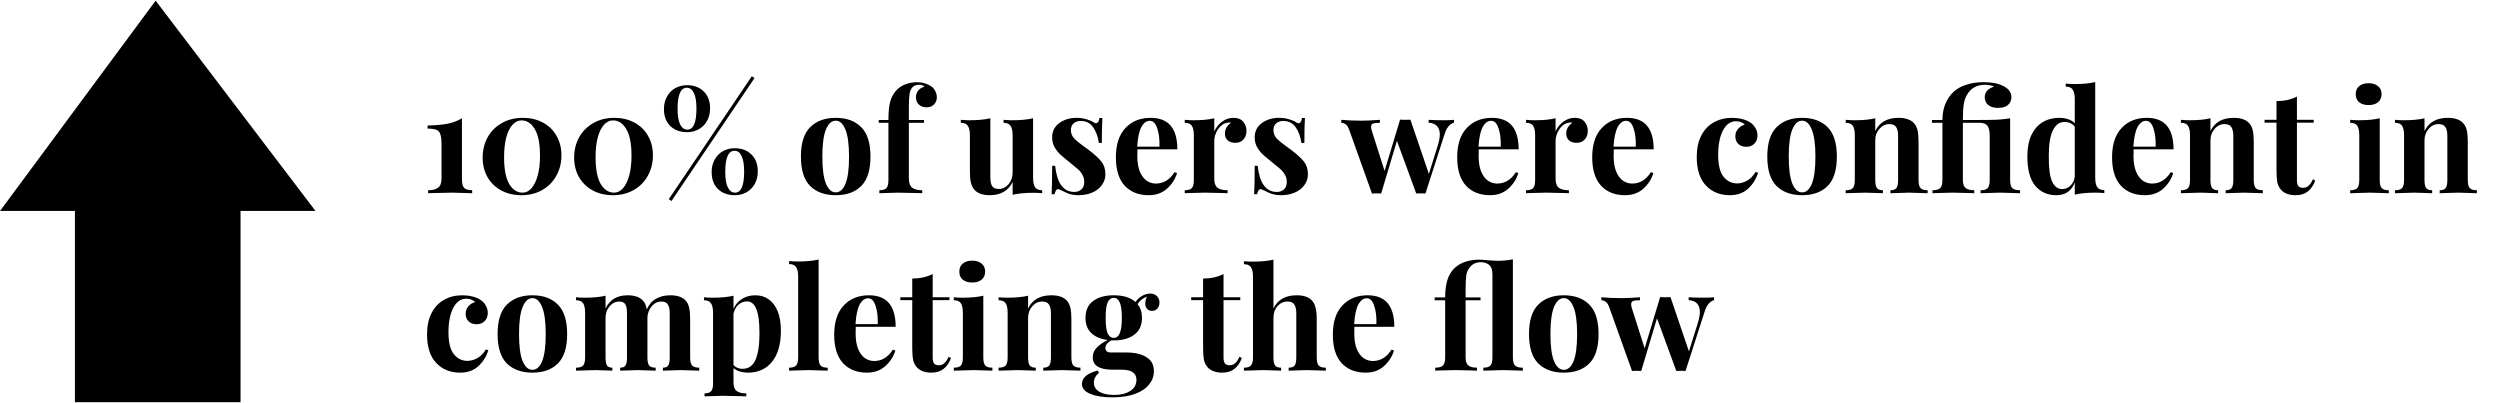
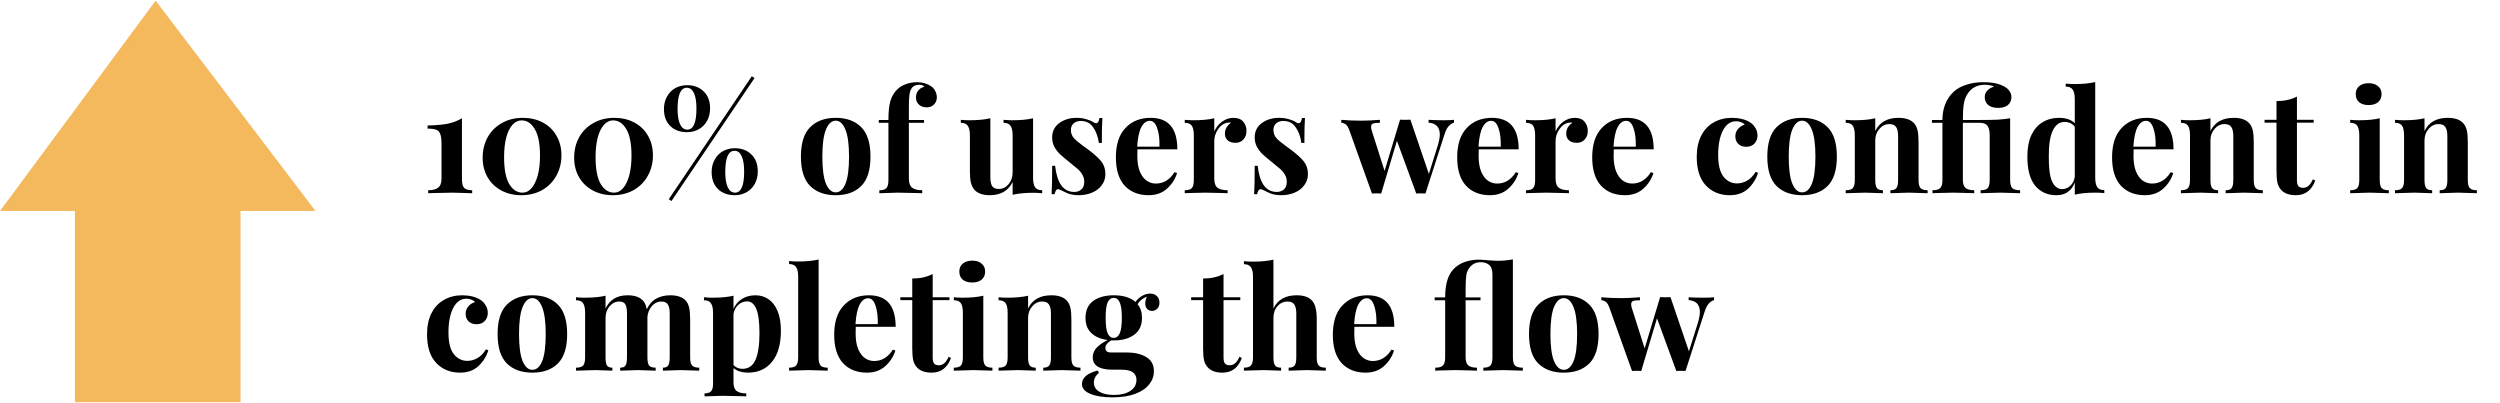
<svg xmlns="http://www.w3.org/2000/svg" width="634" height="102" viewBox="0 0 634 102" fill="none">
-   <rect x="19" y="53" width="42" height="49" fill="black" />
-   <path d="M1 53L39.475 1L79 53H39.475H1Z" fill="black" stroke="black" />
+   <rect x="19" y="53" width="42" height="49" fill="#F4B85D" />
+   <path d="M1 53L39.475 1L79 53H39.475H1Z" fill="#F4B85D" stroke="#F4B85D" />
  <path d="M117.152 45.508C117.152 46.54 117.344 47.26 117.728 47.668C118.112 48.052 118.784 48.244 119.744 48.244V49C117.152 48.904 115.496 48.856 114.776 48.856C113.984 48.856 112.256 48.892 109.592 48.964L108.584 49V48.244C109.712 48.244 110.552 48.028 111.104 47.596C111.68 47.164 111.968 46.396 111.968 45.292V36.508C111.968 35.356 111.86 34.516 111.644 33.988C111.452 33.436 111.116 33.076 110.636 32.908C110.156 32.716 109.424 32.62 108.44 32.62V31.828C110.528 31.78 112.244 31.624 113.588 31.36C114.932 31.072 116.12 30.616 117.152 29.992V45.508ZM132.589 29.884C134.485 29.884 136.177 30.28 137.665 31.072C139.153 31.864 140.305 32.98 141.121 34.42C141.961 35.86 142.381 37.516 142.381 39.388C142.381 41.308 141.949 43.036 141.085 44.572C140.245 46.108 139.045 47.32 137.485 48.208C135.949 49.072 134.185 49.504 132.193 49.504C130.321 49.504 128.641 49.108 127.153 48.316C125.665 47.524 124.501 46.408 123.661 44.968C122.821 43.528 122.401 41.86 122.401 39.964C122.401 38.068 122.821 36.352 123.661 34.816C124.525 33.28 125.725 32.08 127.261 31.216C128.797 30.328 130.573 29.884 132.589 29.884ZM132.265 30.532C131.401 30.532 130.633 30.904 129.961 31.648C129.289 32.392 128.761 33.472 128.377 34.888C128.017 36.28 127.837 37.936 127.837 39.856C127.837 42.904 128.269 45.172 129.133 46.66C130.021 48.124 131.149 48.856 132.517 48.856C133.381 48.856 134.137 48.484 134.785 47.74C135.457 46.972 135.985 45.892 136.369 44.5C136.753 43.084 136.945 41.416 136.945 39.496C136.945 36.448 136.501 34.192 135.613 32.728C134.749 31.264 133.633 30.532 132.265 30.532ZM155.792 29.884C157.688 29.884 159.38 30.28 160.868 31.072C162.356 31.864 163.508 32.98 164.324 34.42C165.164 35.86 165.584 37.516 165.584 39.388C165.584 41.308 165.152 43.036 164.288 44.572C163.448 46.108 162.248 47.32 160.688 48.208C159.152 49.072 157.388 49.504 155.396 49.504C153.524 49.504 151.844 49.108 150.356 48.316C148.868 47.524 147.704 46.408 146.864 44.968C146.024 43.528 145.604 41.86 145.604 39.964C145.604 38.068 146.024 36.352 146.864 34.816C147.728 33.28 148.928 32.08 150.464 31.216C152 30.328 153.776 29.884 155.792 29.884ZM155.468 30.532C154.604 30.532 153.836 30.904 153.164 31.648C152.492 32.392 151.964 33.472 151.58 34.888C151.22 36.28 151.04 37.936 151.04 39.856C151.04 42.904 151.472 45.172 152.336 46.66C153.224 48.124 154.352 48.856 155.72 48.856C156.584 48.856 157.34 48.484 157.988 47.74C158.66 46.972 159.188 45.892 159.572 44.5C159.956 43.084 160.148 41.416 160.148 39.496C160.148 36.448 159.704 34.192 158.816 32.728C157.952 31.264 156.836 30.532 155.468 30.532ZM191.344 19.804L170.284 50.98L169.6 50.512L190.66 19.336L191.344 19.804ZM174.244 21.604C175.996 21.604 177.4 22.132 178.456 23.188C179.536 24.22 180.076 25.648 180.076 27.472C180.076 28.672 179.824 29.728 179.32 30.64C178.816 31.552 178.12 32.26 177.232 32.764C176.344 33.268 175.348 33.52 174.244 33.52C172.492 33.52 171.076 33.004 169.996 31.972C168.916 30.916 168.375 29.476 168.375 27.652C168.375 26.476 168.628 25.432 169.132 24.52C169.636 23.584 170.332 22.864 171.22 22.36C172.132 21.856 173.14 21.604 174.244 21.604ZM174.172 22.252C172.612 22.252 171.832 24.04 171.832 27.616C171.832 29.344 172.048 30.652 172.479 31.54C172.912 32.428 173.524 32.872 174.316 32.872C175.852 32.872 176.62 31.096 176.62 27.544C176.62 25.792 176.404 24.472 175.972 23.584C175.564 22.696 174.964 22.252 174.172 22.252ZM186.34 37.588C188.092 37.588 189.496 38.116 190.552 39.172C191.632 40.204 192.172 41.632 192.172 43.456C192.172 44.656 191.92 45.712 191.416 46.624C190.912 47.536 190.216 48.244 189.328 48.748C188.44 49.252 187.444 49.504 186.34 49.504C184.588 49.504 183.172 48.988 182.092 47.956C181.012 46.9 180.472 45.46 180.472 43.636C180.472 42.46 180.724 41.416 181.228 40.504C181.732 39.568 182.428 38.848 183.316 38.344C184.228 37.84 185.236 37.588 186.34 37.588ZM186.268 38.236C184.708 38.236 183.928 40.024 183.928 43.6C183.928 45.328 184.144 46.636 184.576 47.524C185.008 48.412 185.62 48.856 186.412 48.856C187.948 48.856 188.716 47.08 188.716 43.528C188.716 41.776 188.5 40.456 188.068 39.568C187.66 38.68 187.06 38.236 186.268 38.236ZM211.933 29.884C214.693 29.884 216.853 30.676 218.413 32.26C219.973 33.82 220.753 36.304 220.753 39.712C220.753 43.12 219.973 45.604 218.413 47.164C216.853 48.724 214.693 49.504 211.933 49.504C209.197 49.504 207.037 48.724 205.453 47.164C203.893 45.604 203.113 43.12 203.113 39.712C203.113 36.304 203.893 33.82 205.453 32.26C207.037 30.676 209.197 29.884 211.933 29.884ZM211.933 30.604C210.901 30.604 210.073 31.36 209.449 32.872C208.849 34.36 208.549 36.64 208.549 39.712C208.549 42.784 208.849 45.064 209.449 46.552C210.073 48.04 210.901 48.784 211.933 48.784C212.989 48.784 213.817 48.052 214.417 46.588C215.017 45.1 215.317 42.808 215.317 39.712C215.317 36.616 215.005 34.324 214.381 32.836C213.781 31.348 212.965 30.604 211.933 30.604ZM232.505 20.848C233.993 20.848 235.277 21.244 236.357 22.036C236.717 22.324 237.005 22.708 237.221 23.188C237.461 23.644 237.581 24.16 237.581 24.736C237.581 25.408 237.341 25.996 236.861 26.5C236.381 26.98 235.769 27.22 235.025 27.22C234.209 27.22 233.549 26.992 233.045 26.536C232.541 26.08 232.289 25.456 232.289 24.664C232.289 24.04 232.469 23.488 232.829 23.008C233.189 22.528 233.717 22.192 234.413 22C234.341 21.856 234.185 21.736 233.945 21.64C233.729 21.544 233.453 21.496 233.117 21.496C232.205 21.496 231.557 21.808 231.173 22.432C230.909 22.792 230.729 23.32 230.633 24.016C230.537 24.712 230.489 25.756 230.489 27.148V30.424H234.341V31.144H230.489V45.292C230.489 46.396 230.765 47.164 231.317 47.596C231.893 48.028 232.745 48.244 233.873 48.244V49L232.865 48.964C230.201 48.892 228.473 48.856 227.681 48.856C226.961 48.856 225.401 48.904 223.001 49V48.244C223.865 48.244 224.465 48.064 224.801 47.704C225.137 47.32 225.305 46.636 225.305 45.652V31.144H222.857V30.424H225.305C225.305 28.336 225.473 26.728 225.809 25.6C226.145 24.448 226.733 23.464 227.573 22.648C228.101 22.12 228.809 21.688 229.697 21.352C230.585 21.016 231.521 20.848 232.505 20.848ZM261.987 45.076C261.987 46.18 262.155 46.984 262.491 47.488C262.851 47.992 263.451 48.244 264.291 48.244V49C263.547 48.928 262.803 48.892 262.059 48.892C259.971 48.892 258.219 49.06 256.803 49.396V46.156C255.699 48.388 253.767 49.504 251.007 49.504C249.207 49.504 247.899 49.036 247.083 48.1C246.699 47.644 246.411 47.056 246.219 46.336C246.051 45.592 245.967 44.62 245.967 43.42V34.312C245.967 33.208 245.787 32.404 245.427 31.9C245.091 31.396 244.503 31.144 243.663 31.144V30.388C244.407 30.46 245.151 30.496 245.895 30.496C247.983 30.496 249.735 30.328 251.151 29.992V44.896C251.151 45.904 251.295 46.66 251.583 47.164C251.895 47.668 252.471 47.92 253.311 47.92C254.271 47.92 255.087 47.524 255.759 46.732C256.455 45.916 256.803 44.92 256.803 43.744V34.312C256.803 33.208 256.623 32.404 256.263 31.9C255.927 31.396 255.339 31.144 254.499 31.144V30.388C255.267 30.46 256.011 30.496 256.731 30.496C258.819 30.496 260.571 30.328 261.987 29.992V45.076ZM273.019 29.884C273.931 29.884 274.771 30.004 275.539 30.244C276.307 30.46 276.895 30.712 277.303 31C277.543 31.168 277.759 31.252 277.951 31.252C278.167 31.252 278.347 31.144 278.491 30.928C278.659 30.688 278.767 30.352 278.815 29.92H279.571C279.475 31.144 279.427 33.256 279.427 36.256H278.671C278.455 34.672 277.975 33.352 277.231 32.296C276.511 31.216 275.455 30.676 274.063 30.676C273.343 30.676 272.743 30.88 272.263 31.288C271.807 31.696 271.579 32.26 271.579 32.98C271.579 33.796 271.855 34.504 272.407 35.104C272.959 35.68 273.823 36.388 274.999 37.228L276.043 37.984C277.507 39.088 278.587 40.072 279.283 40.936C279.979 41.8 280.327 42.88 280.327 44.176C280.327 45.232 280.015 46.168 279.391 46.984C278.791 47.8 277.975 48.424 276.943 48.856C275.911 49.288 274.771 49.504 273.523 49.504C272.203 49.504 271.075 49.252 270.139 48.748C269.371 48.364 268.819 48.112 268.483 47.992C268.243 47.92 268.027 48.004 267.835 48.244C267.667 48.46 267.535 48.796 267.439 49.252H266.683C266.779 47.884 266.827 45.484 266.827 42.052H267.583C268.063 46.468 269.683 48.676 272.443 48.676C273.139 48.676 273.727 48.472 274.207 48.064C274.711 47.632 274.963 46.984 274.963 46.12C274.963 45.448 274.807 44.848 274.495 44.32C274.207 43.792 273.835 43.324 273.379 42.916C272.923 42.508 272.239 41.944 271.327 41.224C270.247 40.36 269.419 39.664 268.843 39.136C268.291 38.608 267.811 37.984 267.403 37.264C267.019 36.544 266.827 35.74 266.827 34.852C266.827 33.316 267.427 32.104 268.627 31.216C269.827 30.328 271.291 29.884 273.019 29.884ZM293.104 46.552C295.072 46.552 296.656 45.592 297.856 43.672L298.504 43.888C298.024 45.448 297.16 46.78 295.912 47.884C294.688 48.964 293.152 49.504 291.304 49.504C288.76 49.504 286.732 48.7 285.22 47.092C283.732 45.46 282.988 43.06 282.988 39.892C282.988 36.652 283.792 34.18 285.4 32.476C287.008 30.748 289.144 29.884 291.808 29.884C296.32 29.884 298.576 32.548 298.576 37.876H288.46C288.436 38.236 288.424 38.8 288.424 39.568C288.424 41.152 288.64 42.472 289.072 43.528C289.528 44.584 290.104 45.352 290.8 45.832C291.52 46.312 292.288 46.552 293.104 46.552ZM291.592 30.64C290.728 30.64 290.008 31.18 289.432 32.26C288.88 33.316 288.532 34.96 288.388 37.192H294.04C294.088 35.296 293.896 33.736 293.464 32.512C293.056 31.264 292.432 30.64 291.592 30.64ZM312.834 29.884C313.914 29.884 314.73 30.208 315.282 30.856C315.834 31.504 316.11 32.284 316.11 33.196C316.11 34.084 315.846 34.816 315.318 35.392C314.814 35.944 314.142 36.22 313.302 36.22C312.486 36.22 311.838 36.016 311.358 35.608C310.878 35.176 310.638 34.612 310.638 33.916C310.638 32.764 311.166 31.828 312.222 31.108C312.126 31.084 311.982 31.072 311.79 31.072C311.55 31.072 311.358 31.096 311.214 31.144C310.302 31.288 309.522 31.84 308.874 32.8C308.25 33.76 307.938 34.744 307.938 35.752V45.292C307.938 46.396 308.202 47.164 308.73 47.596C309.282 48.028 310.146 48.244 311.322 48.244V49C310.986 49 310.71 48.988 310.494 48.964C308.046 48.892 306.414 48.856 305.598 48.856C304.95 48.856 303.474 48.892 301.17 48.964C300.978 48.988 300.738 49 300.45 49V48.244C301.314 48.244 301.914 48.064 302.25 47.704C302.586 47.32 302.754 46.636 302.754 45.652V34.312C302.754 33.208 302.586 32.404 302.25 31.9C301.914 31.396 301.314 31.144 300.45 31.144V30.388C301.218 30.46 301.962 30.496 302.682 30.496C304.818 30.496 306.57 30.328 307.938 29.992V33.34C308.394 32.308 309.054 31.48 309.918 30.856C310.782 30.208 311.754 29.884 312.834 29.884ZM324.383 29.884C325.295 29.884 326.135 30.004 326.903 30.244C327.671 30.46 328.259 30.712 328.667 31C328.907 31.168 329.123 31.252 329.315 31.252C329.531 31.252 329.711 31.144 329.855 30.928C330.023 30.688 330.131 30.352 330.179 29.92H330.935C330.839 31.144 330.791 33.256 330.791 36.256H330.035C329.819 34.672 329.339 33.352 328.595 32.296C327.875 31.216 326.819 30.676 325.427 30.676C324.707 30.676 324.107 30.88 323.627 31.288C323.171 31.696 322.943 32.26 322.943 32.98C322.943 33.796 323.219 34.504 323.771 35.104C324.323 35.68 325.187 36.388 326.363 37.228L327.407 37.984C328.871 39.088 329.951 40.072 330.647 40.936C331.343 41.8 331.691 42.88 331.691 44.176C331.691 45.232 331.379 46.168 330.755 46.984C330.155 47.8 329.339 48.424 328.307 48.856C327.275 49.288 326.135 49.504 324.887 49.504C323.567 49.504 322.439 49.252 321.503 48.748C320.735 48.364 320.183 48.112 319.847 47.992C319.607 47.92 319.391 48.004 319.199 48.244C319.031 48.46 318.899 48.796 318.803 49.252H318.047C318.143 47.884 318.191 45.484 318.191 42.052H318.947C319.427 46.468 321.047 48.676 323.807 48.676C324.503 48.676 325.091 48.472 325.571 48.064C326.075 47.632 326.327 46.984 326.327 46.12C326.327 45.448 326.171 44.848 325.859 44.32C325.571 43.792 325.199 43.324 324.743 42.916C324.287 42.508 323.603 41.944 322.691 41.224C321.611 40.36 320.783 39.664 320.207 39.136C319.655 38.608 319.175 37.984 318.767 37.264C318.383 36.544 318.191 35.74 318.191 34.852C318.191 33.316 318.791 32.104 319.991 31.216C321.191 30.328 322.655 29.884 324.383 29.884ZM365.998 30.496C367.222 30.496 368.134 30.46 368.734 30.388V31.108C368.23 31.252 367.774 31.552 367.366 32.008C366.958 32.464 366.598 33.196 366.286 34.204L361.498 49.072C361.234 49.048 360.838 49.036 360.31 49.036C359.806 49.036 359.422 49.048 359.158 49.072L354.262 35.716L350.266 49.072C350.026 49.048 349.642 49.036 349.114 49.036C348.586 49.036 348.19 49.048 347.926 49.072L342.238 33.16C341.95 32.32 341.626 31.78 341.266 31.54C340.906 31.276 340.534 31.144 340.15 31.144V30.388C341.71 30.532 343.414 30.604 345.262 30.604C346.462 30.604 348.022 30.532 349.942 30.388V31.144C349.15 31.144 348.574 31.204 348.214 31.324C347.878 31.444 347.71 31.732 347.71 32.188C347.71 32.5 347.77 32.824 347.89 33.16L351.13 43.348L355.054 30.352L356.386 30.388L357.682 30.352L362.362 44.104L364.63 36.868C364.966 35.74 365.134 34.828 365.134 34.132C365.134 32.26 364.186 31.252 362.29 31.108V30.388C363.418 30.46 364.654 30.496 365.998 30.496ZM379.659 46.552C381.627 46.552 383.211 45.592 384.411 43.672L385.059 43.888C384.579 45.448 383.715 46.78 382.467 47.884C381.243 48.964 379.707 49.504 377.859 49.504C375.315 49.504 373.287 48.7 371.775 47.092C370.287 45.46 369.543 43.06 369.543 39.892C369.543 36.652 370.347 34.18 371.955 32.476C373.563 30.748 375.699 29.884 378.363 29.884C382.875 29.884 385.131 32.548 385.131 37.876H375.015C374.991 38.236 374.979 38.8 374.979 39.568C374.979 41.152 375.195 42.472 375.627 43.528C376.083 44.584 376.659 45.352 377.355 45.832C378.075 46.312 378.843 46.552 379.659 46.552ZM378.147 30.64C377.283 30.64 376.563 31.18 375.987 32.26C375.435 33.316 375.087 34.96 374.943 37.192H380.595C380.643 35.296 380.451 33.736 380.019 32.512C379.611 31.264 378.987 30.64 378.147 30.64ZM399.389 29.884C400.469 29.884 401.285 30.208 401.837 30.856C402.389 31.504 402.665 32.284 402.665 33.196C402.665 34.084 402.401 34.816 401.873 35.392C401.369 35.944 400.697 36.22 399.857 36.22C399.041 36.22 398.393 36.016 397.913 35.608C397.433 35.176 397.193 34.612 397.193 33.916C397.193 32.764 397.721 31.828 398.777 31.108C398.681 31.084 398.537 31.072 398.345 31.072C398.105 31.072 397.913 31.096 397.769 31.144C396.857 31.288 396.077 31.84 395.429 32.8C394.805 33.76 394.493 34.744 394.493 35.752V45.292C394.493 46.396 394.757 47.164 395.285 47.596C395.837 48.028 396.701 48.244 397.877 48.244V49C397.541 49 397.265 48.988 397.049 48.964C394.601 48.892 392.969 48.856 392.153 48.856C391.505 48.856 390.029 48.892 387.725 48.964C387.533 48.988 387.293 49 387.005 49V48.244C387.869 48.244 388.469 48.064 388.805 47.704C389.141 47.32 389.309 46.636 389.309 45.652V34.312C389.309 33.208 389.141 32.404 388.805 31.9C388.469 31.396 387.869 31.144 387.005 31.144V30.388C387.773 30.46 388.517 30.496 389.237 30.496C391.373 30.496 393.125 30.328 394.493 29.992V33.34C394.949 32.308 395.609 31.48 396.473 30.856C397.337 30.208 398.309 29.884 399.389 29.884ZM413.901 46.552C415.869 46.552 417.453 45.592 418.653 43.672L419.301 43.888C418.821 45.448 417.957 46.78 416.709 47.884C415.485 48.964 413.949 49.504 412.101 49.504C409.557 49.504 407.529 48.7 406.017 47.092C404.529 45.46 403.785 43.06 403.785 39.892C403.785 36.652 404.589 34.18 406.197 32.476C407.805 30.748 409.941 29.884 412.605 29.884C417.117 29.884 419.373 32.548 419.373 37.876H409.257C409.233 38.236 409.221 38.8 409.221 39.568C409.221 41.152 409.437 42.472 409.869 43.528C410.325 44.584 410.901 45.352 411.597 45.832C412.317 46.312 413.085 46.552 413.901 46.552ZM412.389 30.64C411.525 30.64 410.805 31.18 410.229 32.26C409.677 33.316 409.329 34.96 409.185 37.192H414.837C414.885 35.296 414.693 33.736 414.261 32.512C413.853 31.264 413.229 30.64 412.389 30.64ZM439.22 29.884C440.108 29.884 440.948 29.98 441.74 30.172C442.532 30.364 443.192 30.628 443.72 30.964C444.344 31.348 444.824 31.84 445.16 32.44C445.52 33.016 445.7 33.652 445.7 34.348C445.7 35.188 445.436 35.884 444.908 36.436C444.38 36.964 443.696 37.228 442.856 37.228C442.016 37.228 441.344 36.988 440.84 36.508C440.336 36.028 440.084 35.38 440.084 34.564C440.084 33.844 440.312 33.22 440.768 32.692C441.224 32.164 441.788 31.804 442.46 31.612C442.268 31.348 441.968 31.144 441.56 31C441.176 30.832 440.756 30.748 440.3 30.748C438.86 30.748 437.732 31.54 436.916 33.124C436.124 34.684 435.728 36.736 435.728 39.28C435.728 41.848 436.184 43.696 437.096 44.824C438.008 45.952 439.148 46.516 440.516 46.516C441.332 46.516 442.148 46.3 442.964 45.868C443.804 45.436 444.56 44.68 445.232 43.6L445.844 43.816C445.364 45.376 444.524 46.72 443.324 47.848C442.124 48.952 440.576 49.504 438.68 49.504C436.208 49.504 434.192 48.688 432.632 47.056C431.072 45.424 430.292 43 430.292 39.784C430.292 37.672 430.676 35.872 431.444 34.384C432.212 32.896 433.268 31.78 434.612 31.036C435.956 30.268 437.492 29.884 439.22 29.884ZM457.007 29.884C459.767 29.884 461.927 30.676 463.487 32.26C465.047 33.82 465.827 36.304 465.827 39.712C465.827 43.12 465.047 45.604 463.487 47.164C461.927 48.724 459.767 49.504 457.007 49.504C454.271 49.504 452.111 48.724 450.527 47.164C448.967 45.604 448.187 43.12 448.187 39.712C448.187 36.304 448.967 33.82 450.527 32.26C452.111 30.676 454.271 29.884 457.007 29.884ZM457.007 30.604C455.975 30.604 455.147 31.36 454.523 32.872C453.923 34.36 453.623 36.64 453.623 39.712C453.623 42.784 453.923 45.064 454.523 46.552C455.147 48.04 455.975 48.784 457.007 48.784C458.063 48.784 458.891 48.052 459.491 46.588C460.091 45.1 460.391 42.808 460.391 39.712C460.391 36.616 460.079 34.324 459.455 32.836C458.855 31.348 458.039 30.604 457.007 30.604ZM481.467 29.884C483.291 29.884 484.611 30.352 485.427 31.288C485.835 31.744 486.123 32.332 486.291 33.052C486.459 33.772 486.543 34.744 486.543 35.968V45.652C486.543 46.636 486.711 47.32 487.047 47.704C487.407 48.064 488.007 48.244 488.847 48.244V49C486.447 48.904 484.863 48.856 484.095 48.856C483.375 48.856 481.815 48.904 479.415 49V48.244C480.135 48.244 480.639 48.064 480.927 47.704C481.215 47.32 481.359 46.636 481.359 45.652V34.456C481.359 33.472 481.191 32.728 480.855 32.224C480.543 31.72 479.967 31.468 479.127 31.468C478.143 31.468 477.303 31.876 476.607 32.692C475.911 33.484 475.563 34.468 475.563 35.644V45.652C475.563 46.636 475.707 47.32 475.995 47.704C476.283 48.064 476.787 48.244 477.507 48.244V49C475.299 48.904 473.811 48.856 473.043 48.856C472.323 48.856 470.667 48.904 468.075 49V48.244C468.939 48.244 469.539 48.064 469.875 47.704C470.211 47.32 470.379 46.636 470.379 45.652V34.312C470.379 33.208 470.211 32.404 469.875 31.9C469.539 31.396 468.939 31.144 468.075 31.144V30.388C468.843 30.46 469.587 30.496 470.307 30.496C472.443 30.496 474.195 30.328 475.563 29.992V33.232C476.643 31 478.611 29.884 481.467 29.884ZM502.86 20.848C504.252 20.848 505.392 20.956 506.28 21.172C507.168 21.388 507.948 21.712 508.62 22.144C509.052 22.408 509.4 22.756 509.664 23.188C509.952 23.62 510.096 24.088 510.096 24.592C510.096 25.456 509.796 26.14 509.196 26.644C508.62 27.124 507.792 27.364 506.712 27.364C505.656 27.364 504.828 27.124 504.228 26.644C503.628 26.14 503.328 25.468 503.328 24.628C503.328 24.004 503.532 23.464 503.94 23.008C504.372 22.528 504.96 22.18 505.704 21.964C505.464 21.82 505.128 21.712 504.696 21.64C504.288 21.544 503.844 21.496 503.364 21.496C501.276 21.496 499.74 22.384 498.756 24.16C498.396 24.784 498.144 25.564 498 26.5C497.856 27.412 497.784 28.72 497.784 30.424H502.068C504.012 30.424 505.524 30.4 506.604 30.352C507.708 30.28 508.764 30.16 509.772 29.992V45.652C509.772 46.636 509.952 47.32 510.312 47.704C510.696 48.064 511.356 48.244 512.292 48.244V49C509.7 48.904 508.032 48.856 507.288 48.856C506.544 48.856 504.876 48.904 502.284 49V48.244C503.148 48.244 503.748 48.064 504.084 47.704C504.42 47.32 504.588 46.636 504.588 45.652V34.312C504.588 33.208 504.396 32.404 504.012 31.9C503.652 31.396 503.004 31.144 502.068 31.144H497.784V45.652C497.784 46.636 498.024 47.32 498.504 47.704C498.984 48.064 499.704 48.244 500.664 48.244V49L499.728 48.964C497.352 48.892 495.876 48.856 495.3 48.856C494.532 48.856 493.032 48.892 490.8 48.964C490.632 48.988 490.392 49 490.08 49V48.244C491.016 48.244 491.664 48.064 492.024 47.704C492.408 47.32 492.6 46.636 492.6 45.652V31.144H489.936V30.424H492.6C492.6 27.472 493.548 25.084 495.444 23.26C496.284 22.492 497.352 21.904 498.648 21.496C499.944 21.064 501.348 20.848 502.86 20.848ZM531.349 45.04C531.349 46.144 531.517 46.948 531.853 47.452C532.189 47.956 532.789 48.208 533.653 48.208V48.964C532.909 48.892 532.165 48.856 531.421 48.856C529.285 48.856 527.533 49.024 526.165 49.36V46.264C525.349 48.424 523.789 49.504 521.485 49.504C519.229 49.504 517.429 48.688 516.085 47.056C514.765 45.4 514.117 42.916 514.141 39.604C514.141 37.492 514.477 35.716 515.149 34.276C515.845 32.812 516.793 31.72 517.993 31C519.217 30.256 520.609 29.884 522.169 29.884C523.921 29.884 525.253 30.34 526.165 31.252V25.132C526.165 24.028 525.985 23.224 525.625 22.72C525.289 22.216 524.701 21.964 523.861 21.964V21.208C524.629 21.28 525.373 21.316 526.093 21.316C528.181 21.316 529.933 21.148 531.349 20.812V45.04ZM522.961 47.956C523.753 47.956 524.449 47.668 525.049 47.092C525.673 46.516 526.045 45.736 526.165 44.752V32.152C525.565 31.336 524.689 30.928 523.537 30.928C522.265 30.928 521.281 31.66 520.585 33.124C519.889 34.588 519.553 36.772 519.577 39.676C519.553 42.604 519.829 44.716 520.405 46.012C521.005 47.308 521.857 47.956 522.961 47.956ZM545.737 46.552C547.705 46.552 549.289 45.592 550.489 43.672L551.137 43.888C550.657 45.448 549.793 46.78 548.545 47.884C547.321 48.964 545.785 49.504 543.937 49.504C541.393 49.504 539.365 48.7 537.853 47.092C536.365 45.46 535.621 43.06 535.621 39.892C535.621 36.652 536.425 34.18 538.033 32.476C539.641 30.748 541.777 29.884 544.441 29.884C548.953 29.884 551.209 32.548 551.209 37.876H541.093C541.069 38.236 541.057 38.8 541.057 39.568C541.057 41.152 541.273 42.472 541.705 43.528C542.161 44.584 542.737 45.352 543.433 45.832C544.153 46.312 544.921 46.552 545.737 46.552ZM544.225 30.64C543.361 30.64 542.641 31.18 542.065 32.26C541.513 33.316 541.165 34.96 541.021 37.192H546.673C546.721 35.296 546.529 33.736 546.097 32.512C545.689 31.264 545.065 30.64 544.225 30.64ZM566.475 29.884C568.299 29.884 569.619 30.352 570.435 31.288C570.843 31.744 571.131 32.332 571.299 33.052C571.467 33.772 571.551 34.744 571.551 35.968V45.652C571.551 46.636 571.719 47.32 572.055 47.704C572.415 48.064 573.015 48.244 573.855 48.244V49C571.455 48.904 569.871 48.856 569.103 48.856C568.383 48.856 566.823 48.904 564.423 49V48.244C565.143 48.244 565.647 48.064 565.935 47.704C566.223 47.32 566.367 46.636 566.367 45.652V34.456C566.367 33.472 566.199 32.728 565.863 32.224C565.551 31.72 564.975 31.468 564.135 31.468C563.151 31.468 562.311 31.876 561.615 32.692C560.919 33.484 560.571 34.468 560.571 35.644V45.652C560.571 46.636 560.715 47.32 561.003 47.704C561.291 48.064 561.795 48.244 562.515 48.244V49C560.307 48.904 558.819 48.856 558.051 48.856C557.331 48.856 555.675 48.904 553.083 49V48.244C553.947 48.244 554.547 48.064 554.883 47.704C555.219 47.32 555.387 46.636 555.387 45.652V34.312C555.387 33.208 555.219 32.404 554.883 31.9C554.547 31.396 553.947 31.144 553.083 31.144V30.388C553.851 30.46 554.595 30.496 555.315 30.496C557.451 30.496 559.203 30.328 560.571 29.992V33.232C561.651 31 563.619 29.884 566.475 29.884ZM582.504 30.388H586.752V31.108H582.504V45.652C582.504 46.372 582.624 46.888 582.864 47.2C583.128 47.488 583.536 47.632 584.088 47.632C585.12 47.632 585.936 46.912 586.536 45.472L587.148 45.796C586.236 48.268 584.592 49.504 582.216 49.504C580.632 49.504 579.432 49.096 578.616 48.28C578.112 47.776 577.764 47.152 577.572 46.408C577.404 45.64 577.32 44.596 577.32 43.276V31.108H574.296V30.388H577.32V25.636C579.312 25.636 581.04 25.252 582.504 24.484V30.388ZM600.689 21.1C601.697 21.1 602.489 21.352 603.065 21.856C603.665 22.336 603.965 23.008 603.965 23.872C603.965 24.736 603.665 25.42 603.065 25.924C602.489 26.404 601.697 26.644 600.689 26.644C599.681 26.644 598.877 26.404 598.277 25.924C597.701 25.42 597.413 24.736 597.413 23.872C597.413 23.008 597.701 22.336 598.277 21.856C598.877 21.352 599.681 21.1 600.689 21.1ZM603.497 45.652C603.497 46.636 603.665 47.32 604.001 47.704C604.361 48.064 604.961 48.244 605.801 48.244V49C603.401 48.904 601.805 48.856 601.013 48.856C600.269 48.856 598.601 48.904 596.009 49V48.244C596.873 48.244 597.473 48.064 597.809 47.704C598.145 47.32 598.313 46.636 598.313 45.652V34.312C598.313 33.208 598.145 32.404 597.809 31.9C597.473 31.396 596.873 31.144 596.009 31.144V30.388C596.777 30.46 597.521 30.496 598.241 30.496C600.377 30.496 602.129 30.328 603.497 29.992V45.652ZM620.756 29.884C622.58 29.884 623.9 30.352 624.716 31.288C625.124 31.744 625.412 32.332 625.58 33.052C625.748 33.772 625.832 34.744 625.832 35.968V45.652C625.832 46.636 626 47.32 626.336 47.704C626.696 48.064 627.296 48.244 628.136 48.244V49C625.736 48.904 624.152 48.856 623.384 48.856C622.664 48.856 621.104 48.904 618.704 49V48.244C619.424 48.244 619.928 48.064 620.216 47.704C620.504 47.32 620.648 46.636 620.648 45.652V34.456C620.648 33.472 620.48 32.728 620.144 32.224C619.832 31.72 619.256 31.468 618.416 31.468C617.432 31.468 616.592 31.876 615.896 32.692C615.2 33.484 614.852 34.468 614.852 35.644V45.652C614.852 46.636 614.996 47.32 615.284 47.704C615.572 48.064 616.076 48.244 616.796 48.244V49C614.588 48.904 613.1 48.856 612.332 48.856C611.612 48.856 609.956 48.904 607.364 49V48.244C608.228 48.244 608.828 48.064 609.164 47.704C609.5 47.32 609.668 46.636 609.668 45.652V34.312C609.668 33.208 609.5 32.404 609.164 31.9C608.828 31.396 608.228 31.144 607.364 31.144V30.388C608.132 30.46 608.876 30.496 609.596 30.496C611.732 30.496 613.484 30.328 614.852 29.992V33.232C615.932 31 617.9 29.884 620.756 29.884ZM117.224 74.884C118.112 74.884 118.952 74.98 119.744 75.172C120.536 75.364 121.196 75.628 121.724 75.964C122.348 76.348 122.828 76.84 123.164 77.44C123.524 78.016 123.704 78.652 123.704 79.348C123.704 80.188 123.44 80.884 122.912 81.436C122.384 81.964 121.7 82.228 120.86 82.228C120.02 82.228 119.348 81.988 118.844 81.508C118.34 81.028 118.088 80.38 118.088 79.564C118.088 78.844 118.316 78.22 118.772 77.692C119.228 77.164 119.792 76.804 120.464 76.612C120.272 76.348 119.972 76.144 119.564 76C119.18 75.832 118.76 75.748 118.304 75.748C116.864 75.748 115.736 76.54 114.92 78.124C114.128 79.684 113.732 81.736 113.732 84.28C113.732 86.848 114.188 88.696 115.1 89.824C116.012 90.952 117.152 91.516 118.52 91.516C119.336 91.516 120.152 91.3 120.968 90.868C121.808 90.436 122.564 89.68 123.236 88.6L123.848 88.816C123.368 90.376 122.528 91.72 121.328 92.848C120.128 93.952 118.58 94.504 116.684 94.504C114.212 94.504 112.196 93.688 110.636 92.056C109.076 90.424 108.296 88 108.296 84.784C108.296 82.672 108.68 80.872 109.448 79.384C110.216 77.896 111.272 76.78 112.616 76.036C113.96 75.268 115.496 74.884 117.224 74.884ZM135.011 74.884C137.771 74.884 139.931 75.676 141.491 77.26C143.051 78.82 143.831 81.304 143.831 84.712C143.831 88.12 143.051 90.604 141.491 92.164C139.931 93.724 137.771 94.504 135.011 94.504C132.275 94.504 130.115 93.724 128.531 92.164C126.971 90.604 126.191 88.12 126.191 84.712C126.191 81.304 126.971 78.82 128.531 77.26C130.115 75.676 132.275 74.884 135.011 74.884ZM135.011 75.604C133.979 75.604 133.151 76.36 132.527 77.872C131.927 79.36 131.627 81.64 131.627 84.712C131.627 87.784 131.927 90.064 132.527 91.552C133.151 93.04 133.979 93.784 135.011 93.784C136.067 93.784 136.895 93.052 137.495 91.588C138.095 90.1 138.395 87.808 138.395 84.712C138.395 81.616 138.083 79.324 137.459 77.836C136.859 76.348 136.043 75.604 135.011 75.604ZM175.023 90.652C175.023 91.636 175.191 92.32 175.527 92.704C175.887 93.064 176.487 93.244 177.327 93.244V94C174.927 93.904 173.343 93.856 172.575 93.856C171.903 93.856 170.415 93.904 168.111 94V93.244C168.759 93.244 169.203 93.064 169.443 92.704C169.707 92.344 169.839 91.66 169.839 90.652V79.456C169.839 78.448 169.683 77.704 169.371 77.224C169.083 76.72 168.519 76.468 167.679 76.468C166.791 76.468 166.011 76.84 165.339 77.584C164.691 78.328 164.307 79.24 164.187 80.32V80.968V90.652C164.187 91.636 164.331 92.32 164.619 92.704C164.931 93.064 165.483 93.244 166.275 93.244V94C163.971 93.904 162.459 93.856 161.739 93.856C161.067 93.856 159.579 93.904 157.275 94V93.244C157.923 93.244 158.367 93.064 158.607 92.704C158.871 92.32 159.003 91.636 159.003 90.652V79.456C159.003 78.448 158.871 77.704 158.607 77.224C158.343 76.72 157.827 76.468 157.059 76.468C156.099 76.468 155.271 76.876 154.575 77.692C153.903 78.484 153.567 79.468 153.567 80.644V90.652C153.567 91.636 153.687 92.32 153.927 92.704C154.191 93.064 154.647 93.244 155.295 93.244V94C153.183 93.904 151.767 93.856 151.047 93.856C150.327 93.856 148.671 93.904 146.079 94V93.244C146.943 93.244 147.543 93.064 147.879 92.704C148.215 92.32 148.383 91.636 148.383 90.652V79.312C148.383 78.208 148.215 77.404 147.879 76.9C147.543 76.396 146.943 76.144 146.079 76.144V75.388C146.847 75.46 147.591 75.496 148.311 75.496C150.447 75.496 152.199 75.328 153.567 74.992V78.232C154.623 76 156.483 74.884 159.147 74.884C160.971 74.884 162.291 75.352 163.107 76.288C163.563 76.768 163.863 77.488 164.007 78.448C164.631 77.152 165.447 76.24 166.455 75.712C167.463 75.16 168.639 74.884 169.983 74.884C171.807 74.884 173.127 75.352 173.943 76.288C174.327 76.72 174.603 77.308 174.771 78.052C174.939 78.796 175.023 79.768 175.023 80.968V90.652ZM191.593 74.884C192.841 74.884 193.945 75.22 194.905 75.892C195.889 76.564 196.657 77.572 197.209 78.916C197.761 80.26 198.037 81.904 198.037 83.848C198.037 87.28 197.281 89.92 195.769 91.768C194.281 93.592 192.253 94.504 189.685 94.504C188.965 94.504 188.281 94.408 187.633 94.216C187.009 94.024 186.469 93.736 186.013 93.352V96.952C186.013 98.008 186.277 98.74 186.805 99.148C187.333 99.556 188.149 99.76 189.253 99.76V100.516L188.281 100.48C185.617 100.408 183.925 100.372 183.205 100.372C182.485 100.372 180.973 100.42 178.669 100.516V99.76C179.461 99.76 180.013 99.58 180.325 99.22C180.661 98.884 180.829 98.248 180.829 97.312V79.312C180.829 78.208 180.649 77.404 180.289 76.9C179.953 76.396 179.365 76.144 178.525 76.144V75.388C179.293 75.46 180.037 75.496 180.757 75.496C182.845 75.496 184.597 75.328 186.013 74.992V78.304C186.517 77.2 187.249 76.36 188.209 75.784C189.169 75.184 190.297 74.884 191.593 74.884ZM188.281 93.532C189.817 93.532 190.921 92.776 191.593 91.264C192.265 89.728 192.601 87.496 192.601 84.568C192.601 81.64 192.325 79.552 191.773 78.304C191.245 77.056 190.477 76.432 189.469 76.432C188.653 76.432 187.921 76.708 187.273 77.26C186.649 77.812 186.229 78.58 186.013 79.564V92.56C186.589 93.208 187.345 93.532 188.281 93.532ZM207.599 90.652C207.599 91.636 207.767 92.32 208.103 92.704C208.439 93.064 209.039 93.244 209.903 93.244V94C207.407 93.904 205.799 93.856 205.079 93.856C204.263 93.856 202.607 93.904 200.111 94V93.244C200.951 93.244 201.539 93.064 201.875 92.704C202.235 92.32 202.415 91.636 202.415 90.652V70.132C202.415 69.028 202.235 68.224 201.875 67.72C201.539 67.216 200.951 66.964 200.111 66.964V66.208C200.879 66.28 201.623 66.316 202.343 66.316C204.431 66.316 206.183 66.148 207.599 65.812V90.652ZM221.667 91.552C223.635 91.552 225.219 90.592 226.419 88.672L227.067 88.888C226.587 90.448 225.723 91.78 224.475 92.884C223.251 93.964 221.715 94.504 219.867 94.504C217.323 94.504 215.295 93.7 213.783 92.092C212.295 90.46 211.551 88.06 211.551 84.892C211.551 81.652 212.355 79.18 213.963 77.476C215.571 75.748 217.707 74.884 220.371 74.884C224.883 74.884 227.139 77.548 227.139 82.876H217.023C216.999 83.236 216.987 83.8 216.987 84.568C216.987 86.152 217.203 87.472 217.635 88.528C218.091 89.584 218.667 90.352 219.363 90.832C220.083 91.312 220.851 91.552 221.667 91.552ZM220.155 75.64C219.291 75.64 218.571 76.18 217.995 77.26C217.443 78.316 217.095 79.96 216.951 82.192H222.603C222.651 80.296 222.459 78.736 222.027 77.512C221.619 76.264 220.995 75.64 220.155 75.64ZM236.531 75.388H240.779V76.108H236.531V90.652C236.531 91.372 236.651 91.888 236.891 92.2C237.155 92.488 237.563 92.632 238.115 92.632C239.147 92.632 239.963 91.912 240.563 90.472L241.175 90.796C240.263 93.268 238.619 94.504 236.243 94.504C234.659 94.504 233.459 94.096 232.643 93.28C232.139 92.776 231.791 92.152 231.599 91.408C231.431 90.64 231.347 89.596 231.347 88.276V76.108H228.323V75.388H231.347V70.636C233.339 70.636 235.067 70.252 236.531 69.484V75.388ZM246.56 66.1C247.568 66.1 248.36 66.352 248.936 66.856C249.536 67.336 249.836 68.008 249.836 68.872C249.836 69.736 249.536 70.42 248.936 70.924C248.36 71.404 247.568 71.644 246.56 71.644C245.552 71.644 244.748 71.404 244.148 70.924C243.572 70.42 243.284 69.736 243.284 68.872C243.284 68.008 243.572 67.336 244.148 66.856C244.748 66.352 245.552 66.1 246.56 66.1ZM249.368 90.652C249.368 91.636 249.536 92.32 249.872 92.704C250.232 93.064 250.832 93.244 251.672 93.244V94C249.272 93.904 247.676 93.856 246.884 93.856C246.14 93.856 244.472 93.904 241.88 94V93.244C242.744 93.244 243.344 93.064 243.68 92.704C244.016 92.32 244.184 91.636 244.184 90.652V79.312C244.184 78.208 244.016 77.404 243.68 76.9C243.344 76.396 242.744 76.144 241.88 76.144V75.388C242.648 75.46 243.392 75.496 244.112 75.496C246.248 75.496 248 75.328 249.368 74.992V90.652ZM266.627 74.884C268.451 74.884 269.771 75.352 270.587 76.288C270.995 76.744 271.283 77.332 271.451 78.052C271.619 78.772 271.703 79.744 271.703 80.968V90.652C271.703 91.636 271.871 92.32 272.207 92.704C272.567 93.064 273.167 93.244 274.007 93.244V94C271.607 93.904 270.023 93.856 269.255 93.856C268.535 93.856 266.975 93.904 264.575 94V93.244C265.295 93.244 265.799 93.064 266.087 92.704C266.375 92.32 266.519 91.636 266.519 90.652V79.456C266.519 78.472 266.351 77.728 266.015 77.224C265.703 76.72 265.127 76.468 264.287 76.468C263.303 76.468 262.463 76.876 261.767 77.692C261.071 78.484 260.723 79.468 260.723 80.644V90.652C260.723 91.636 260.867 92.32 261.155 92.704C261.443 93.064 261.947 93.244 262.667 93.244V94C260.459 93.904 258.971 93.856 258.203 93.856C257.483 93.856 255.827 93.904 253.235 94V93.244C254.099 93.244 254.699 93.064 255.035 92.704C255.371 92.32 255.539 91.636 255.539 90.652V79.312C255.539 78.208 255.371 77.404 255.035 76.9C254.699 76.396 254.099 76.144 253.235 76.144V75.388C254.003 75.46 254.747 75.496 255.467 75.496C257.603 75.496 259.355 75.328 260.723 74.992V78.232C261.803 76 263.771 74.884 266.627 74.884ZM292.166 78.844C291.686 78.844 291.278 78.688 290.942 78.376C290.606 78.04 290.438 77.572 290.438 76.972C290.438 76.396 290.582 75.808 290.87 75.208C290.294 75.448 289.814 75.724 289.43 76.036C289.07 76.324 288.758 76.696 288.494 77.152C289.238 78.04 289.61 79.192 289.61 80.608C289.61 82.504 288.95 83.932 287.63 84.892C286.334 85.852 284.606 86.332 282.446 86.332H281.798C280.814 86.908 280.322 87.544 280.322 88.24C280.322 89.008 280.802 89.392 281.762 89.392H285.686C287.798 89.392 289.478 89.788 290.726 90.58C291.998 91.348 292.634 92.536 292.634 94.144C292.634 95.368 292.238 96.472 291.446 97.456C290.678 98.464 289.502 99.268 287.918 99.868C286.334 100.468 284.39 100.768 282.086 100.768C279.758 100.768 277.886 100.468 276.47 99.868C275.078 99.292 274.382 98.452 274.382 97.348C274.382 96.604 274.718 95.932 275.39 95.332C276.062 94.756 277.058 94.3 278.378 93.964L278.702 94.54C277.838 95.26 277.406 96.088 277.406 97.024C277.406 98.032 277.862 98.8 278.774 99.328C279.686 99.88 280.946 100.156 282.554 100.156C284.234 100.156 285.59 99.82 286.622 99.148C287.678 98.476 288.206 97.528 288.206 96.304C288.206 95.512 287.906 94.888 287.306 94.432C286.73 93.976 285.71 93.748 284.246 93.748H282.014C280.478 93.748 279.278 93.496 278.414 92.992C277.55 92.464 277.118 91.672 277.118 90.616C277.118 89.728 277.43 88.936 278.054 88.24C278.678 87.544 279.626 86.872 280.898 86.224C279.17 86.008 277.802 85.432 276.794 84.496C275.786 83.56 275.282 82.264 275.282 80.608C275.282 78.712 275.93 77.284 277.226 76.324C278.546 75.364 280.286 74.884 282.446 74.884C284.846 74.884 286.682 75.448 287.954 76.576C288.41 75.928 288.974 75.412 289.646 75.028C290.318 74.644 291.002 74.452 291.698 74.452C292.418 74.452 292.982 74.668 293.39 75.1C293.822 75.508 294.038 76.048 294.038 76.72C294.038 77.392 293.846 77.92 293.462 78.304C293.102 78.664 292.67 78.844 292.166 78.844ZM282.446 85.684C283.118 85.684 283.622 85.3 283.958 84.532C284.318 83.764 284.498 82.456 284.498 80.608C284.498 78.76 284.318 77.452 283.958 76.684C283.622 75.916 283.118 75.532 282.446 75.532C281.774 75.532 281.258 75.916 280.898 76.684C280.562 77.452 280.394 78.76 280.394 80.608C280.394 82.456 280.562 83.764 280.898 84.532C281.258 85.3 281.774 85.684 282.446 85.684ZM310.289 75.388H314.537V76.108H310.289V90.652C310.289 91.372 310.409 91.888 310.649 92.2C310.913 92.488 311.321 92.632 311.873 92.632C312.905 92.632 313.721 91.912 314.321 90.472L314.933 90.796C314.021 93.268 312.377 94.504 310.001 94.504C308.417 94.504 307.217 94.096 306.401 93.28C305.897 92.776 305.549 92.152 305.357 91.408C305.189 90.64 305.105 89.596 305.105 88.276V76.108H302.081V75.388H305.105V70.636C307.097 70.636 308.825 70.252 310.289 69.484V75.388ZM322.945 78.232C324.025 76 325.981 74.884 328.813 74.884C330.685 74.884 332.005 75.352 332.773 76.288C333.181 76.744 333.469 77.344 333.637 78.088C333.829 78.808 333.925 79.768 333.925 80.968V90.652C333.925 91.636 334.093 92.32 334.429 92.704C334.765 93.064 335.365 93.244 336.229 93.244V94C333.733 93.904 332.149 93.856 331.477 93.856C330.661 93.856 329.101 93.904 326.797 94V93.244C327.517 93.244 328.021 93.064 328.309 92.704C328.597 92.32 328.741 91.636 328.741 90.652V79.456C328.741 78.472 328.573 77.728 328.237 77.224C327.925 76.72 327.349 76.468 326.509 76.468C325.501 76.468 324.649 76.864 323.953 77.656C323.281 78.424 322.945 79.408 322.945 80.608V90.652C322.945 91.636 323.089 92.32 323.377 92.704C323.665 93.064 324.169 93.244 324.889 93.244V94C322.585 93.904 321.097 93.856 320.425 93.856C319.609 93.856 317.953 93.904 315.457 94V93.244C316.297 93.244 316.885 93.064 317.221 92.704C317.581 92.32 317.761 91.636 317.761 90.652V70.168C317.761 69.064 317.581 68.26 317.221 67.756C316.885 67.252 316.297 67 315.457 67V66.244C316.225 66.316 316.969 66.352 317.689 66.352C319.777 66.352 321.529 66.184 322.945 65.848V78.232ZM348.124 91.552C350.092 91.552 351.676 90.592 352.876 88.672L353.524 88.888C353.044 90.448 352.18 91.78 350.932 92.884C349.708 93.964 348.172 94.504 346.324 94.504C343.78 94.504 341.752 93.7 340.24 92.092C338.752 90.46 338.008 88.06 338.008 84.892C338.008 81.652 338.812 79.18 340.42 77.476C342.028 75.748 344.164 74.884 346.828 74.884C351.34 74.884 353.596 77.548 353.596 82.876H343.48C343.456 83.236 343.444 83.8 343.444 84.568C343.444 86.152 343.66 87.472 344.092 88.528C344.548 89.584 345.124 90.352 345.82 90.832C346.54 91.312 347.308 91.552 348.124 91.552ZM346.612 75.64C345.748 75.64 345.028 76.18 344.452 77.26C343.9 78.316 343.552 79.96 343.408 82.192H349.06C349.108 80.296 348.916 78.736 348.484 77.512C348.076 76.264 347.452 75.64 346.612 75.64ZM383.667 90.652C383.667 91.636 383.847 92.32 384.207 92.704C384.591 93.064 385.251 93.244 386.187 93.244V94C383.595 93.904 381.927 93.856 381.183 93.856C380.439 93.856 378.771 93.904 376.179 94V93.244C377.043 93.244 377.643 93.064 377.979 92.704C378.315 92.32 378.483 91.636 378.483 90.652V69.664C378.483 68.56 378.255 67.78 377.799 67.324C377.559 67.06 377.235 66.856 376.827 66.712C376.443 66.568 376.035 66.496 375.603 66.496C374.955 66.496 374.403 66.604 373.947 66.82C373.515 67.012 373.131 67.312 372.795 67.72C372.315 68.248 372.003 68.92 371.859 69.736C371.739 70.552 371.679 71.788 371.679 73.444V75.424H375.459V76.144H371.679V90.652C371.679 91.636 371.919 92.32 372.399 92.704C372.879 93.064 373.599 93.244 374.559 93.244V94L373.623 93.964C371.247 93.892 369.771 93.856 369.195 93.856C368.427 93.856 366.927 93.892 364.695 93.964C364.527 93.988 364.287 94 363.975 94V93.244C364.911 93.244 365.559 93.064 365.919 92.704C366.303 92.32 366.495 91.636 366.495 90.652V76.144H363.831V75.424H366.495C366.495 73.6 366.699 72.076 367.107 70.852C367.515 69.604 368.175 68.584 369.087 67.792C369.879 67.12 370.791 66.628 371.823 66.316C372.855 66.004 373.923 65.848 375.027 65.848C375.507 65.848 376.251 65.896 377.259 65.992C378.411 66.088 379.323 66.136 379.995 66.136C381.123 66.136 382.347 66.016 383.667 65.776V90.652ZM396.574 74.884C399.334 74.884 401.494 75.676 403.054 77.26C404.614 78.82 405.394 81.304 405.394 84.712C405.394 88.12 404.614 90.604 403.054 92.164C401.494 93.724 399.334 94.504 396.574 94.504C393.838 94.504 391.678 93.724 390.094 92.164C388.534 90.604 387.754 88.12 387.754 84.712C387.754 81.304 388.534 78.82 390.094 77.26C391.678 75.676 393.838 74.884 396.574 74.884ZM396.574 75.604C395.542 75.604 394.714 76.36 394.09 77.872C393.49 79.36 393.19 81.64 393.19 84.712C393.19 87.784 393.49 90.064 394.09 91.552C394.714 93.04 395.542 93.784 396.574 93.784C397.63 93.784 398.458 93.052 399.058 91.588C399.658 90.1 399.958 87.808 399.958 84.712C399.958 81.616 399.646 79.324 399.022 77.836C398.422 76.348 397.606 75.604 396.574 75.604ZM431.951 75.496C433.175 75.496 434.087 75.46 434.687 75.388V76.108C434.183 76.252 433.727 76.552 433.319 77.008C432.911 77.464 432.551 78.196 432.239 79.204L427.451 94.072C427.187 94.048 426.791 94.036 426.263 94.036C425.759 94.036 425.375 94.048 425.111 94.072L420.215 80.716L416.219 94.072C415.979 94.048 415.595 94.036 415.067 94.036C414.539 94.036 414.143 94.048 413.879 94.072L408.191 78.16C407.903 77.32 407.579 76.78 407.219 76.54C406.859 76.276 406.487 76.144 406.103 76.144V75.388C407.663 75.532 409.367 75.604 411.215 75.604C412.415 75.604 413.975 75.532 415.895 75.388V76.144C415.103 76.144 414.527 76.204 414.167 76.324C413.831 76.444 413.663 76.732 413.663 77.188C413.663 77.5 413.723 77.824 413.843 78.16L417.083 88.348L421.007 75.352L422.339 75.388L423.635 75.352L428.315 89.104L430.583 81.868C430.919 80.74 431.087 79.828 431.087 79.132C431.087 77.26 430.139 76.252 428.243 76.108V75.388C429.371 75.46 430.607 75.496 431.951 75.496Z" fill="black" />
</svg>
